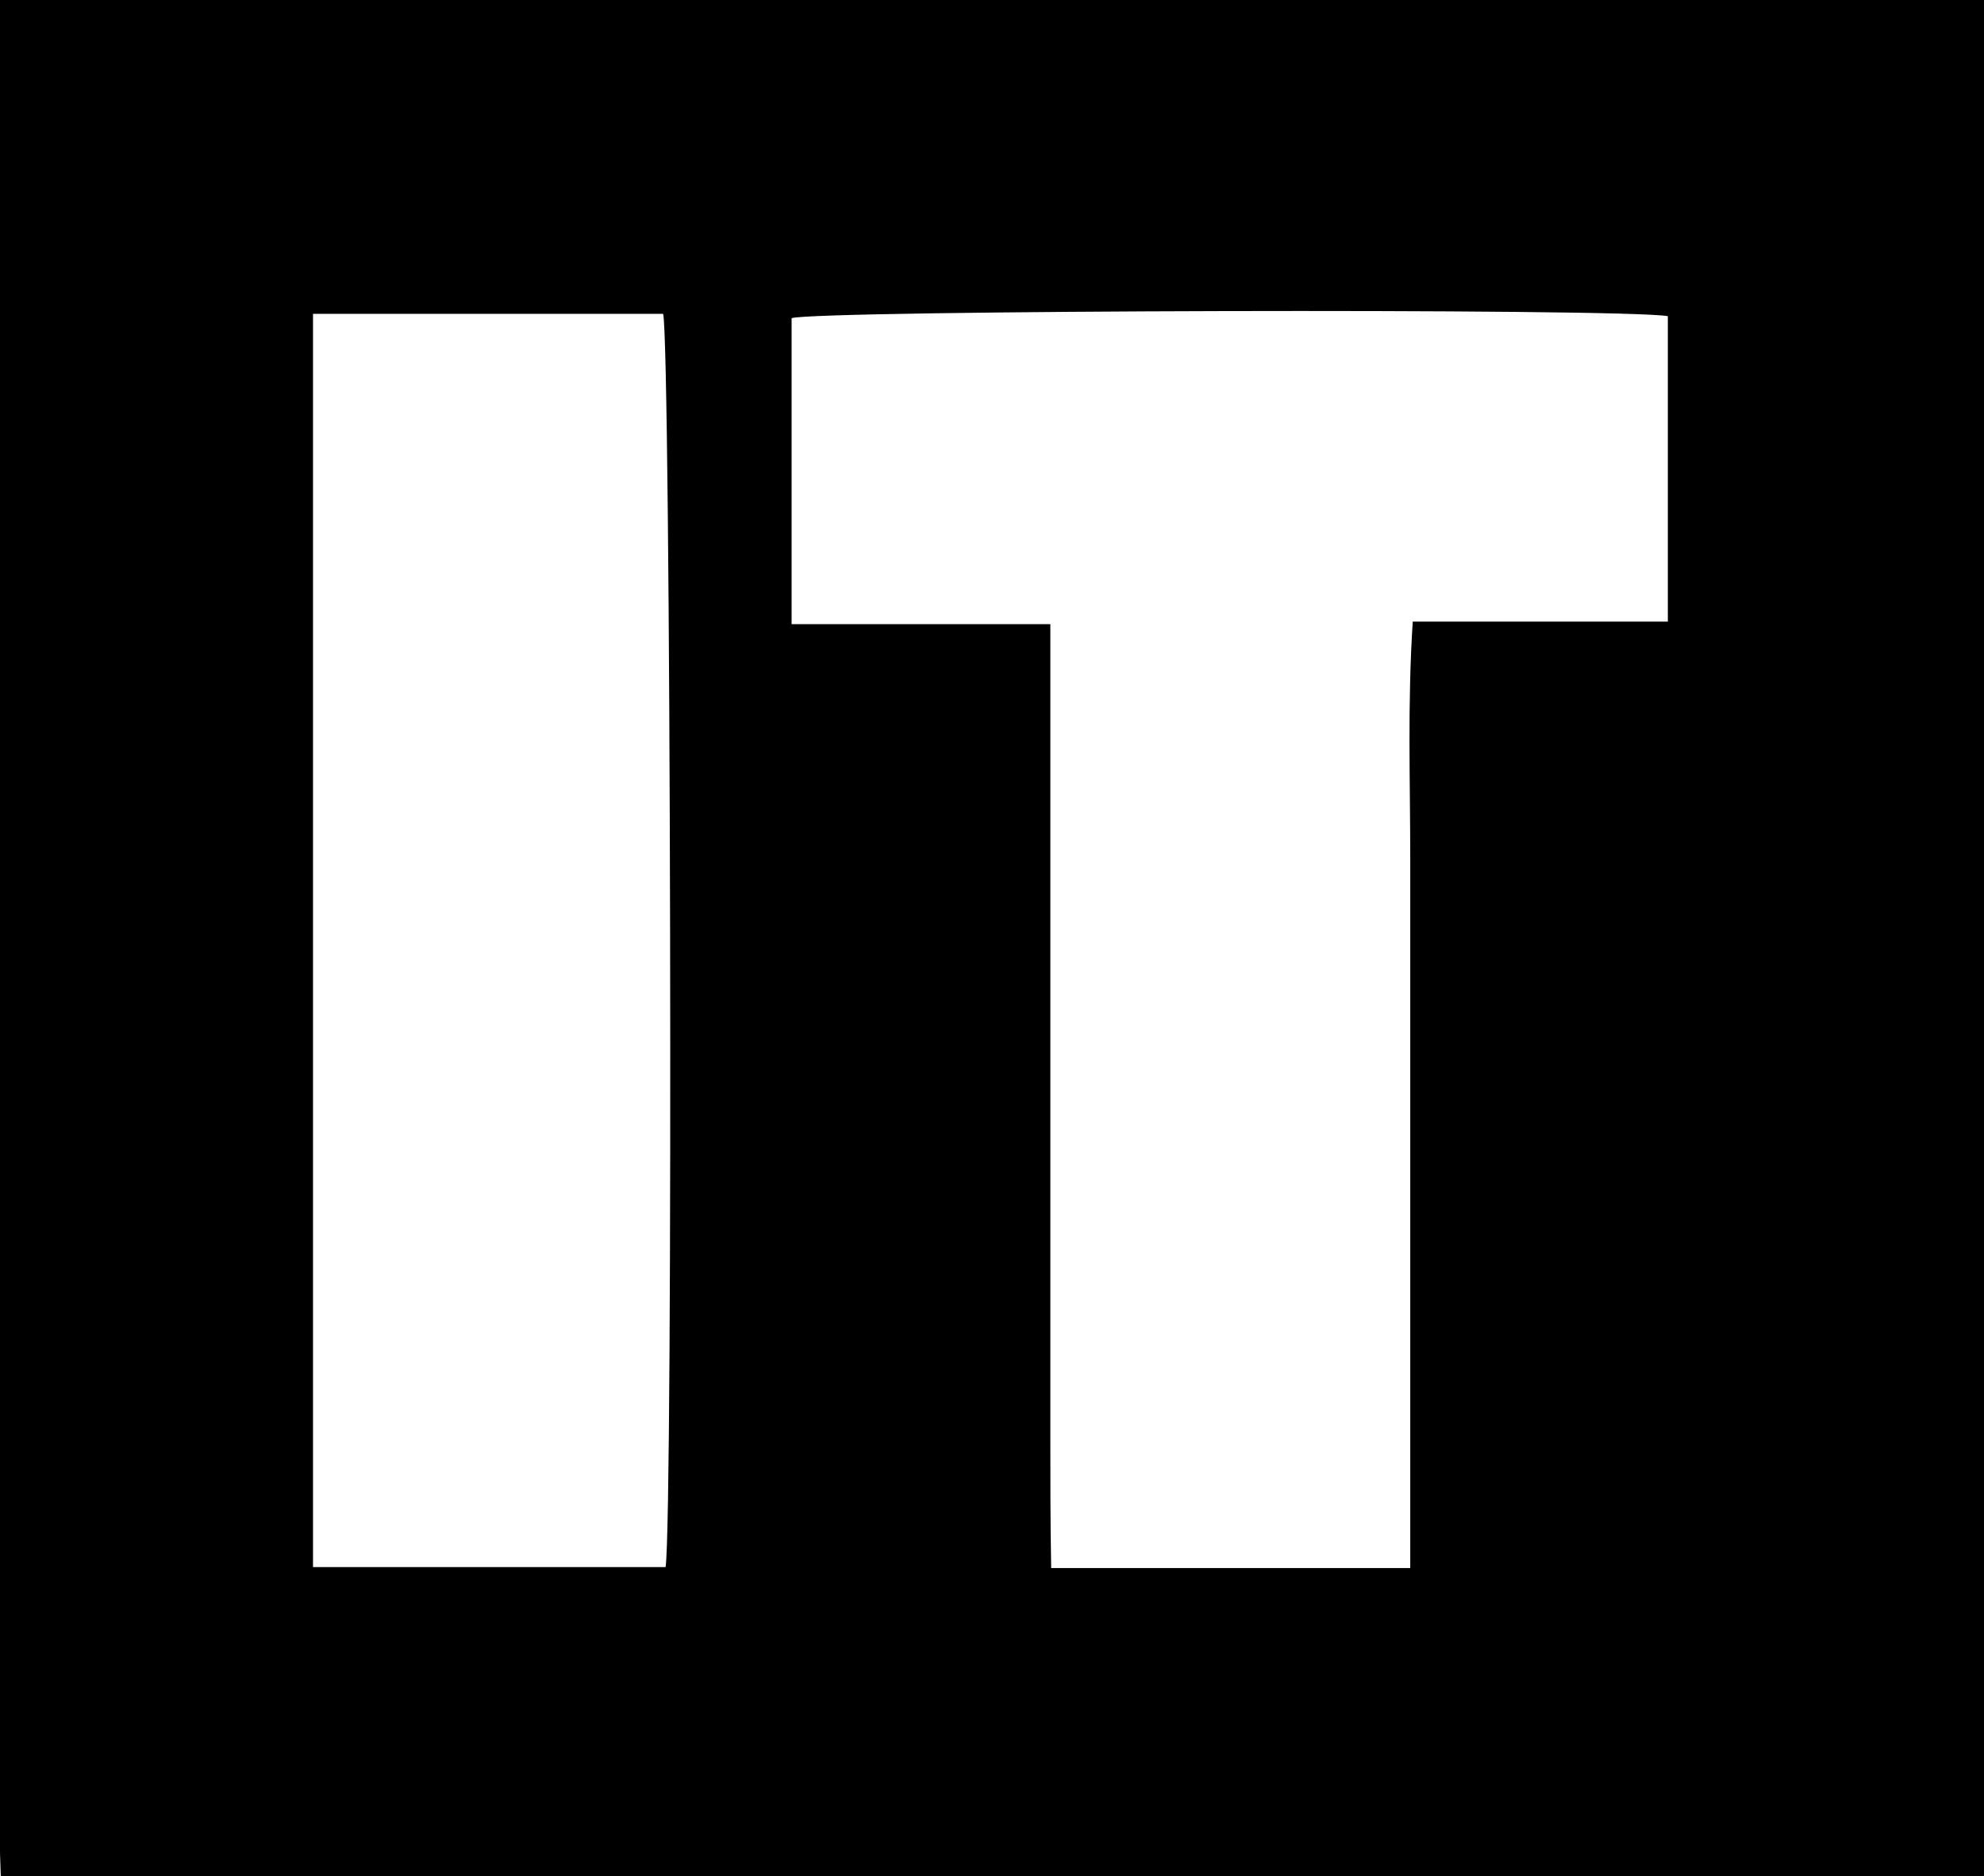
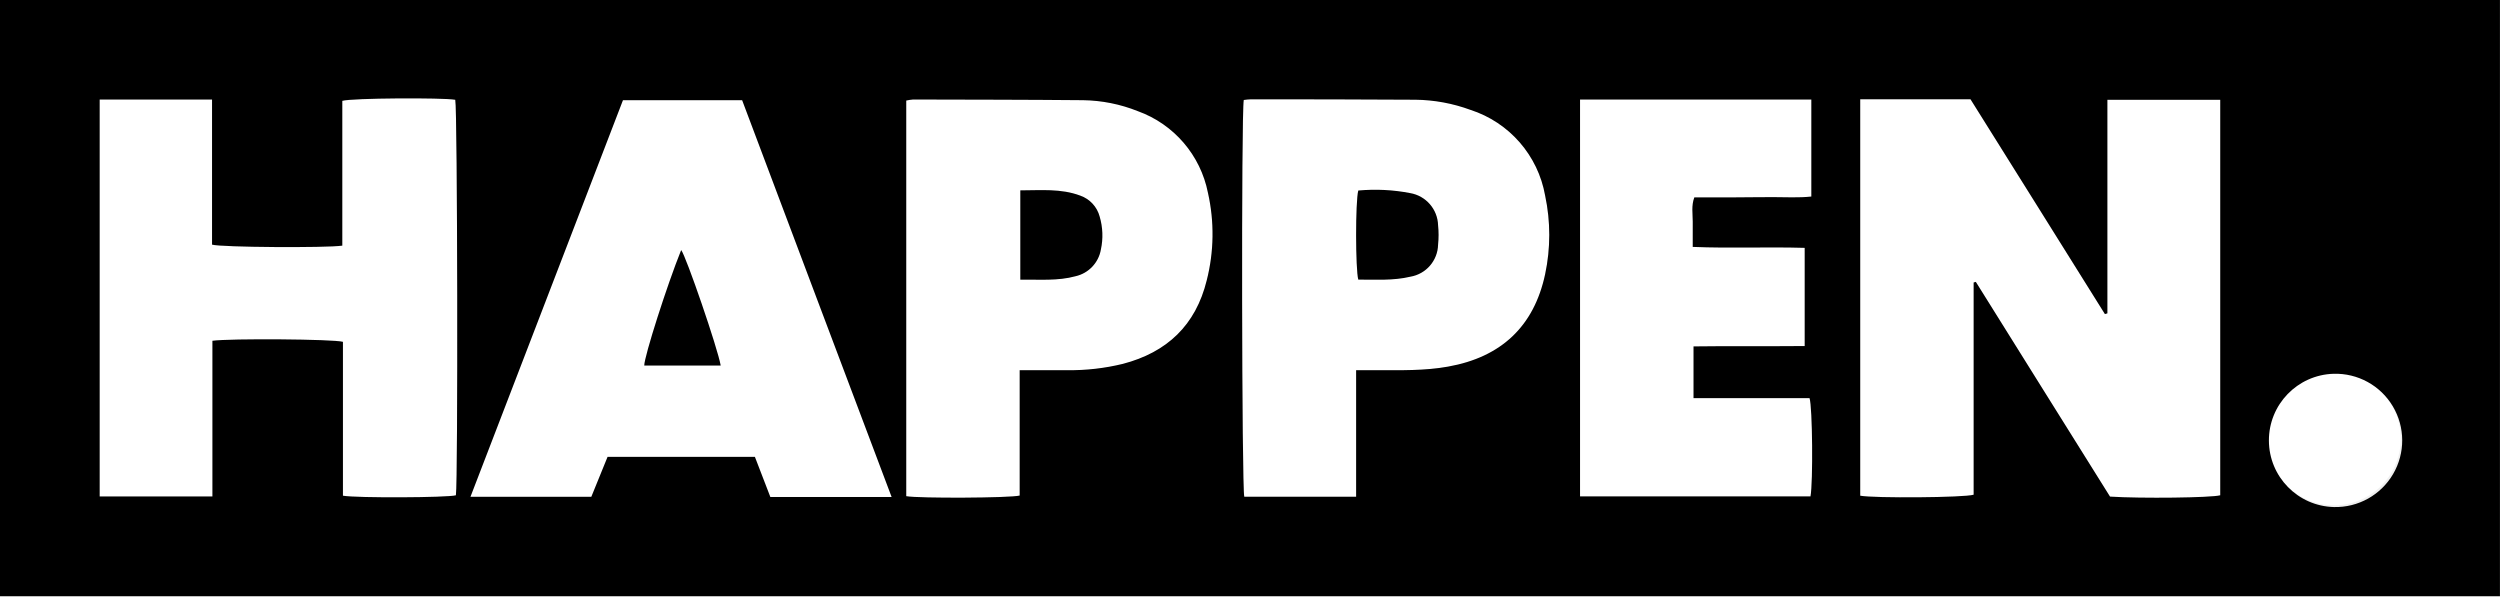
- <svg xmlns="http://www.w3.org/2000/svg" viewBox="0 0 119.23 112.72">
+ <svg xmlns="http://www.w3.org/2000/svg" viewBox="0 0 474.07 113.05">
  <defs>
    <style>.cls-1{fill:#fff;}</style>
  </defs>
  <g id="Layer_1" data-name="Layer 1">
-     <path class="cls-1" d="M100.27,19V37.36H84.91c-.32,4.92-.12,9.61-.15,14.29s0,9.44,0,14.15V94.19H63.18c0-2.65-.05-5.3-.05-8s0-5.37,0-8.06V37.51H47.61V19.09C49.11,18.61,97.51,18.48,100.27,19Z" />
-     <path class="cls-1" d="M39.89,18.86c.46,1.57.61,72.2.15,75.32H18.81V18.86Z" />
-     <path d="M119.23,0V112.72a2.29,2.29,0,0,1-.17.23.42.42,0,0,1-.19.09,7.64,7.64,0,0,1-1.07.14q-58.44,0-116.89,0A4.36,4.36,0,0,1,.08,113C-.34,111.4-.43,2.52,0,0Zm-19,37.36V19c-2.76-.49-51.16-.36-52.66.12V37.51H63.12V78.18c0,2.69,0,5.37,0,8.06s0,5.3.05,8H84.75V65.8c0-4.71,0-9.43,0-14.15s-.17-9.37.15-14.29ZM40,94.18c.46-3.12.31-73.75-.15-75.32H18.81V94.18Z" />
+     <path class="cls-1" d="M455.25,83.5a12.64,12.64,0,0,1-25.27.08,12.64,12.64,0,1,1,25.27-.08Z" />
+     <path class="cls-1" d="M421,18.87V93.92c-1.68.47-15,.63-20.9.25-8.42-13.48-16.93-27.1-25.45-40.72l-.41.12V93.81c-1.72.56-18.94.68-21.51.19V18.82h20.91c4.21,6.73,8.47,13.54,12.74,20.35l12.75,20.34.47-.14V18.87Z" />
+     <path class="cls-1" d="M321,46.78c7.11.29,14.1,0,21.23.18V65.62c-7,.1-14,0-21.08.07V75.5h22c.56,1.67.68,16,.18,18.63h-43.7V18.87h43.86v18.4c-2.42.26-4.86.08-7.29.11s-4.93,0-7.4,0h-7.44c-.59,1.58-.24,3.1-.3,4.59S321,45,321,46.78Z" />
+     <path class="cls-1" d="M293,37.09A35.85,35.85,0,0,1,293,52c-2.08,9.88-8.3,15.73-18.38,17.52-4.46.8-9,.67-13.45.68-1.22,0-2.44,0-4,0v24H236c-.48-1.57-.58-72.67-.1-75.24a11,11,0,0,1,1.43-.13c10.37,0,20.74,0,31.12.08a31.3,31.3,0,0,1,10.43,1.92A20.91,20.91,0,0,1,293,37.09Zm-20.3,9.3a18.1,18.1,0,0,0,0-3.68,6.37,6.37,0,0,0-5.3-6.09,35.06,35.06,0,0,0-9.85-.49c-.52,2.07-.5,15,0,16.89,3.27,0,6.6.23,9.87-.55A6.31,6.31,0,0,0,272.72,46.39Z" />
+     <path class="cls-1" d="M215.75,21.11A20.73,20.73,0,0,1,229.06,36.6a35.56,35.56,0,0,1-.23,16.6c-2.09,8.51-7.53,13.65-15.91,15.84a42.25,42.25,0,0,1-10.57,1.16c-2.89,0-5.78,0-9,0V94c-1.8.47-19.08.55-21.51.12V19a8.42,8.42,0,0,1,1.3-.2c10.74,0,21.48,0,32.21.13A29.06,29.06,0,0,1,215.75,21.11Zm-7,26.2a12.63,12.63,0,0,0-.23-6.23,5.78,5.78,0,0,0-3.67-4c-3.69-1.34-7.5-1-11.38-1V53c3.62,0,7.09.28,10.48-.65A6.29,6.29,0,0,0,208.76,47.31Z" />
+     <path class="cls-1" d="M169.09,94.22h-23q-1.43-3.72-2.93-7.61H115.21l-3.08,7.57H89.21C98.89,69,108.51,44,118.13,19h22.61C150.13,43.89,159.55,68.88,169.09,94.22ZM122.17,69.31h14.49c-.53-3.18-6.6-20.83-7.5-21.89C126.49,54.06,122.14,67.6,122.17,69.31Z" />
+     <path class="cls-1" d="M40.21,46.39c1.74.51,21.63.64,24.7.19V19.16c1.8-.53,19-.63,21.42-.2.42,1.62.53,72.41.12,75-1.56.45-18.77.54-21.38.08V64.82c-1.71-.52-21.47-.66-24.75-.2,0,3.18,0,6.41,0,9.65V94.14H18.9V18.87H40.21Z" />
+     <path d="M118.13,19c-9.62,25-19.24,50-28.92,75.21h22.92l3.08-7.57h27.94q1.5,3.89,2.93,7.61h23c-9.54-25.34-19-50.33-28.35-75.25ZM352.75,94c2.57.49,19.79.37,21.51-.19V53.57l.41-.12c8.52,13.62,17,27.24,25.45,40.72,5.92.38,19.22.22,20.9-.25v-75h-21.4v40.5l-.47.14L386.4,39.17c-4.27-6.81-8.53-13.62-12.74-20.35H352.75Zm-180.9.09c2.43.43,19.71.35,21.51-.12V70.2c3.21,0,6.1,0,9,0A42.25,42.25,0,0,0,212.92,69c8.38-2.19,13.82-7.33,15.91-15.84a35.56,35.56,0,0,0,.23-16.6,20.73,20.73,0,0,0-13.31-15.49A29.06,29.06,0,0,0,205.36,19c-10.73-.1-21.47-.1-32.21-.13a8.42,8.42,0,0,0-1.3.2ZM336.19,37.38c2.43,0,4.87.15,7.29-.11V18.87H299.62V94.13h43.7c.5-2.62.38-17-.18-18.63h-22V65.69c7.12-.1,14.1,0,21.08-.07V47c-7.13-.21-14.12.11-21.23-.18,0-1.77,0-3.29,0-4.8s-.29-3,.3-4.59h7.44C331.26,37.39,333.73,37.41,336.19,37.38ZM86.45,93.92c.41-2.55.3-73.34-.12-75-2.44-.43-19.62-.33-21.42.2V46.58c-3.07.45-23,.32-24.7-.19V18.87H18.9V94.14H40.28V74.27c0-3.24,0-6.47,0-9.65,3.28-.46,23-.32,24.75.2V94C67.68,94.46,84.89,94.37,86.45,93.92ZM261.14,70.2c4.49,0,9,.12,13.45-.68C284.67,67.73,290.89,61.88,293,52A35.85,35.85,0,0,0,293,37.09a20.91,20.91,0,0,0-14.17-16.26,31.3,31.3,0,0,0-10.43-1.92c-10.38-.07-20.75-.07-31.12-.08a11,11,0,0,0-1.43.13c-.48,2.57-.38,73.67.1,75.24h21.21v-24C258.7,70.2,259.92,70.21,261.14,70.2ZM474.06,0V113.06H0V0ZM442.58,96.15a12.64,12.64,0,1,0-.09-25.27,12.64,12.64,0,0,0,.09,25.27Z" />
+     <path d="M272.7,42.71a18.1,18.1,0,0,1,0,3.68,6.31,6.31,0,0,1-5.26,6.08c-3.27.78-6.6.53-9.87.55-.54-1.93-.56-14.82,0-16.89a35.06,35.06,0,0,1,9.85.49A6.37,6.37,0,0,1,272.7,42.71Z" />
+     <path d="M208.53,41.08a12.63,12.63,0,0,1,.23,6.23,6.29,6.29,0,0,1-4.8,5.07c-3.39.93-6.86.6-10.48.65V36.1c3.88,0,7.69-.39,11.38,1A5.78,5.78,0,0,1,208.53,41.08Z" />
+     <path d="M136.66,69.31H122.17c0-1.71,4.32-15.25,7-21.89C130.06,48.48,136.13,66.13,136.66,69.31Z" />
  </g>
</svg>
